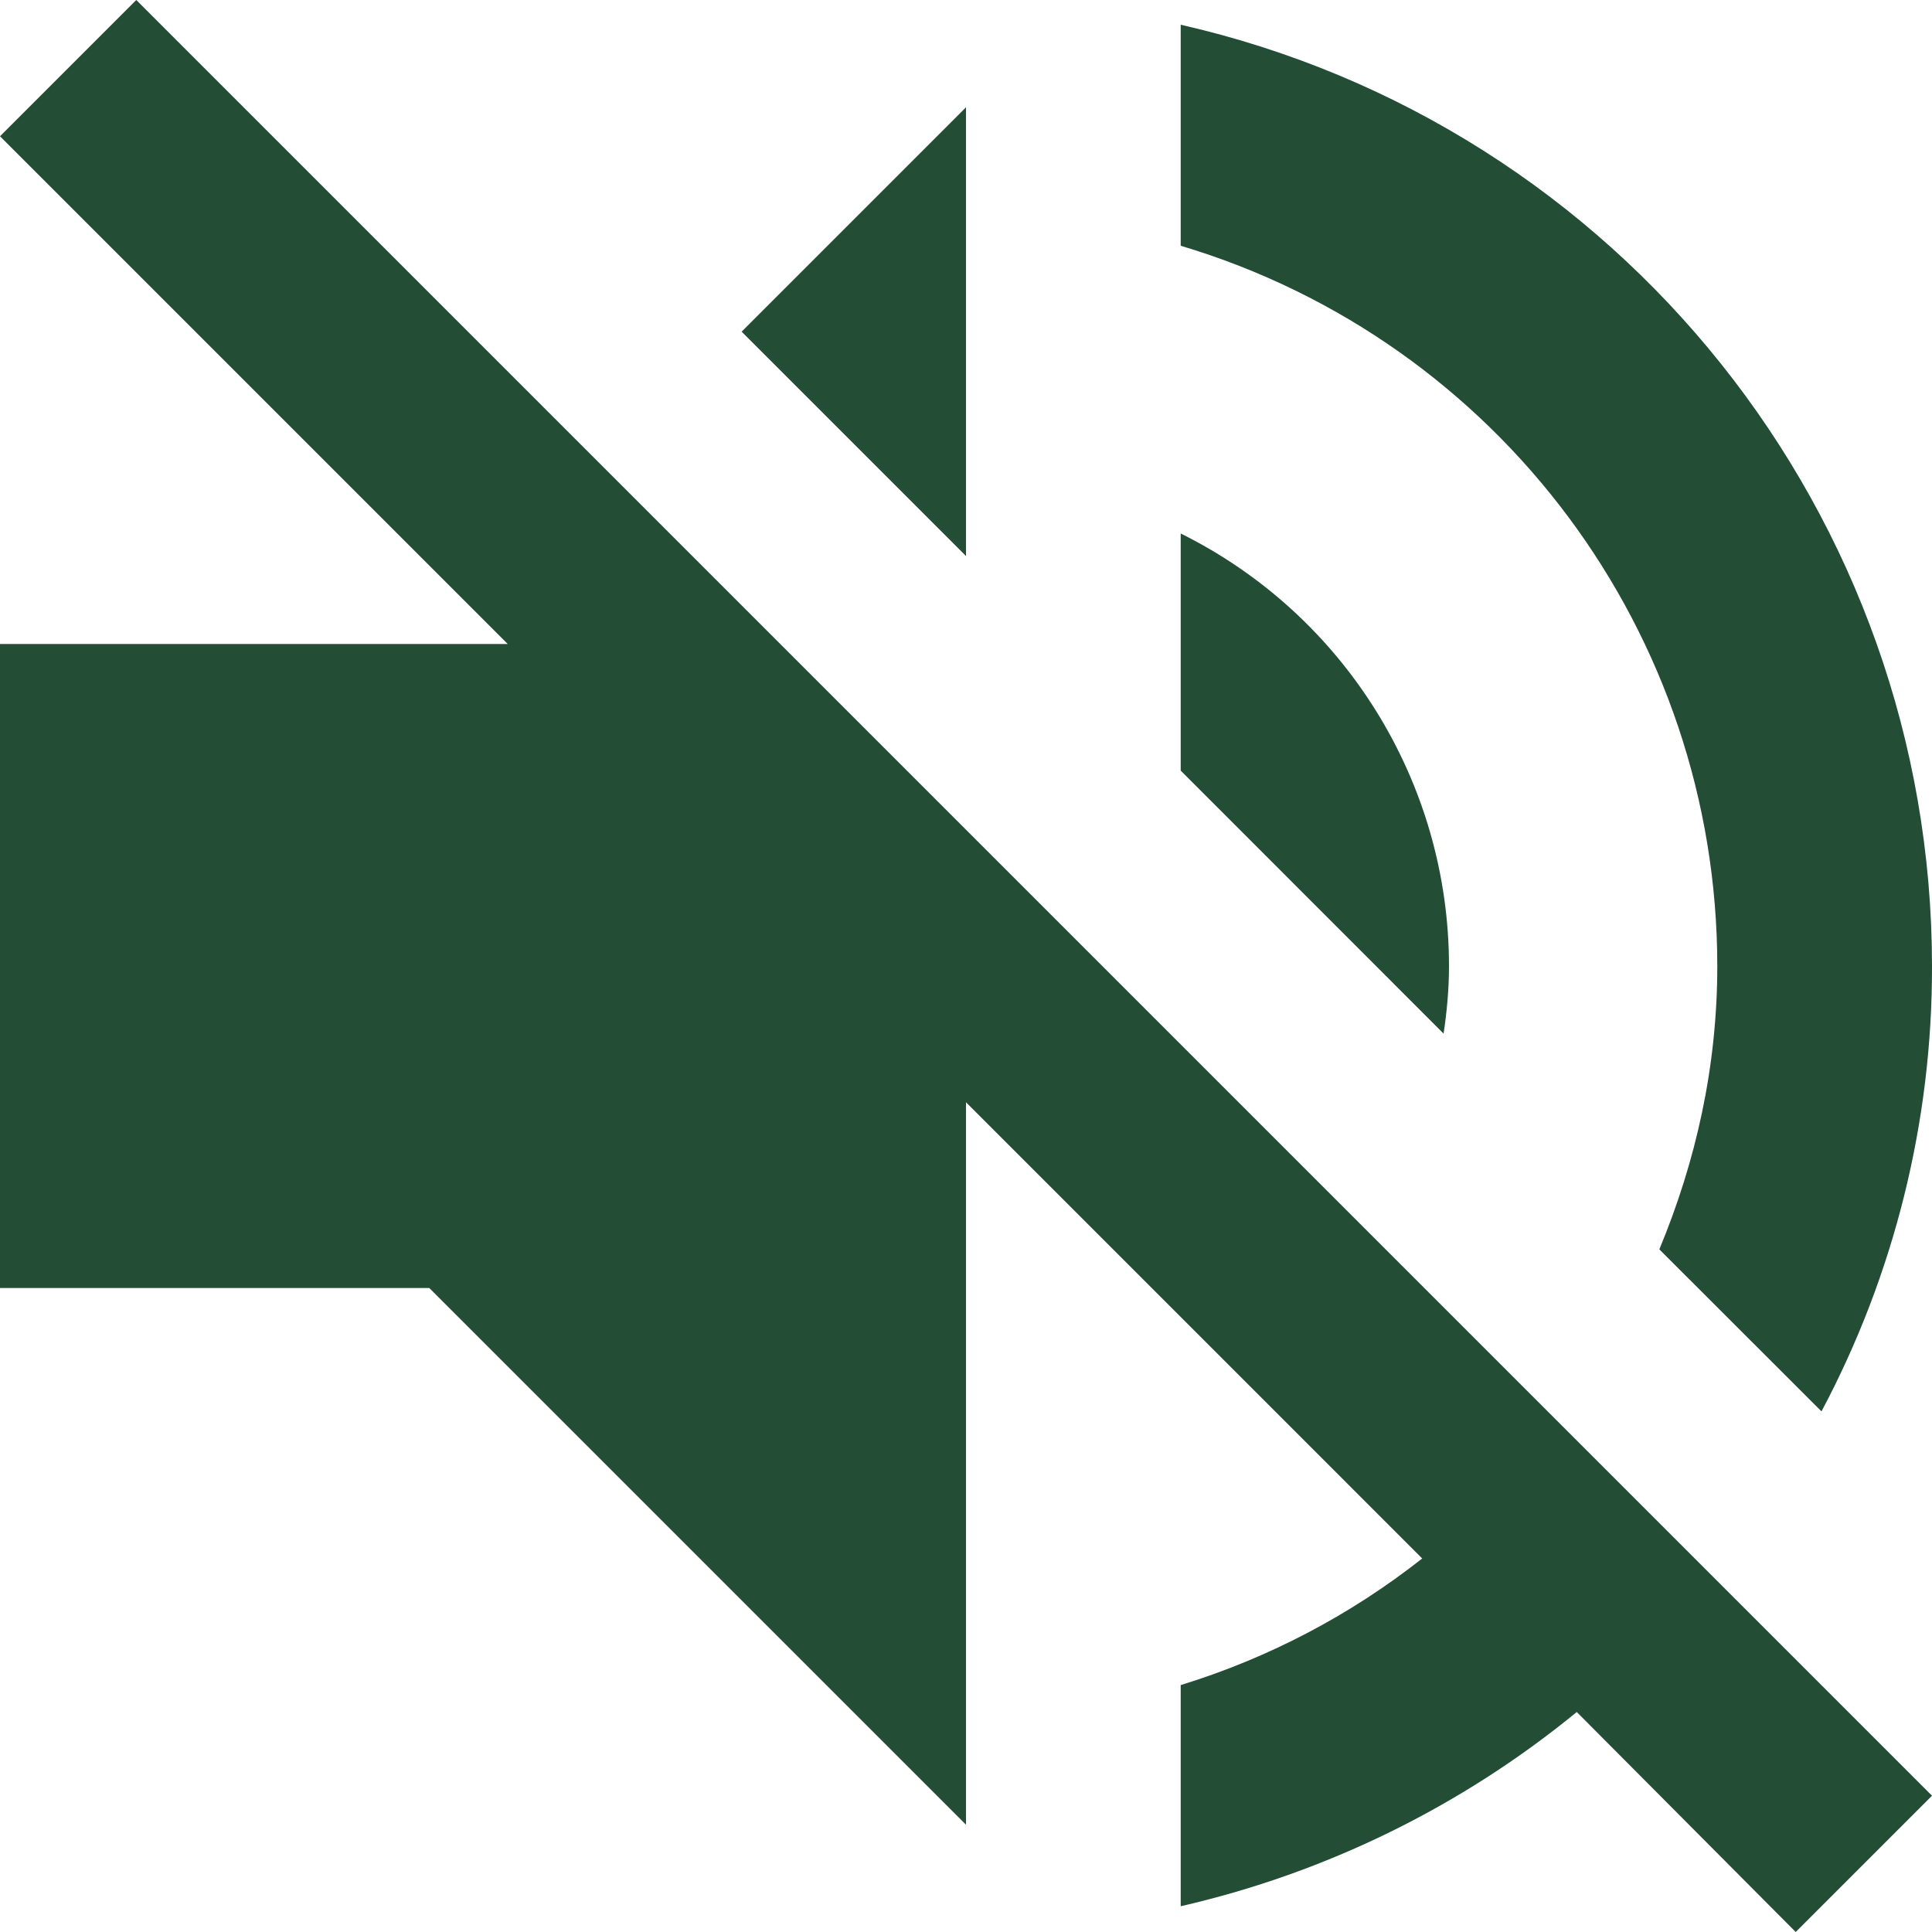
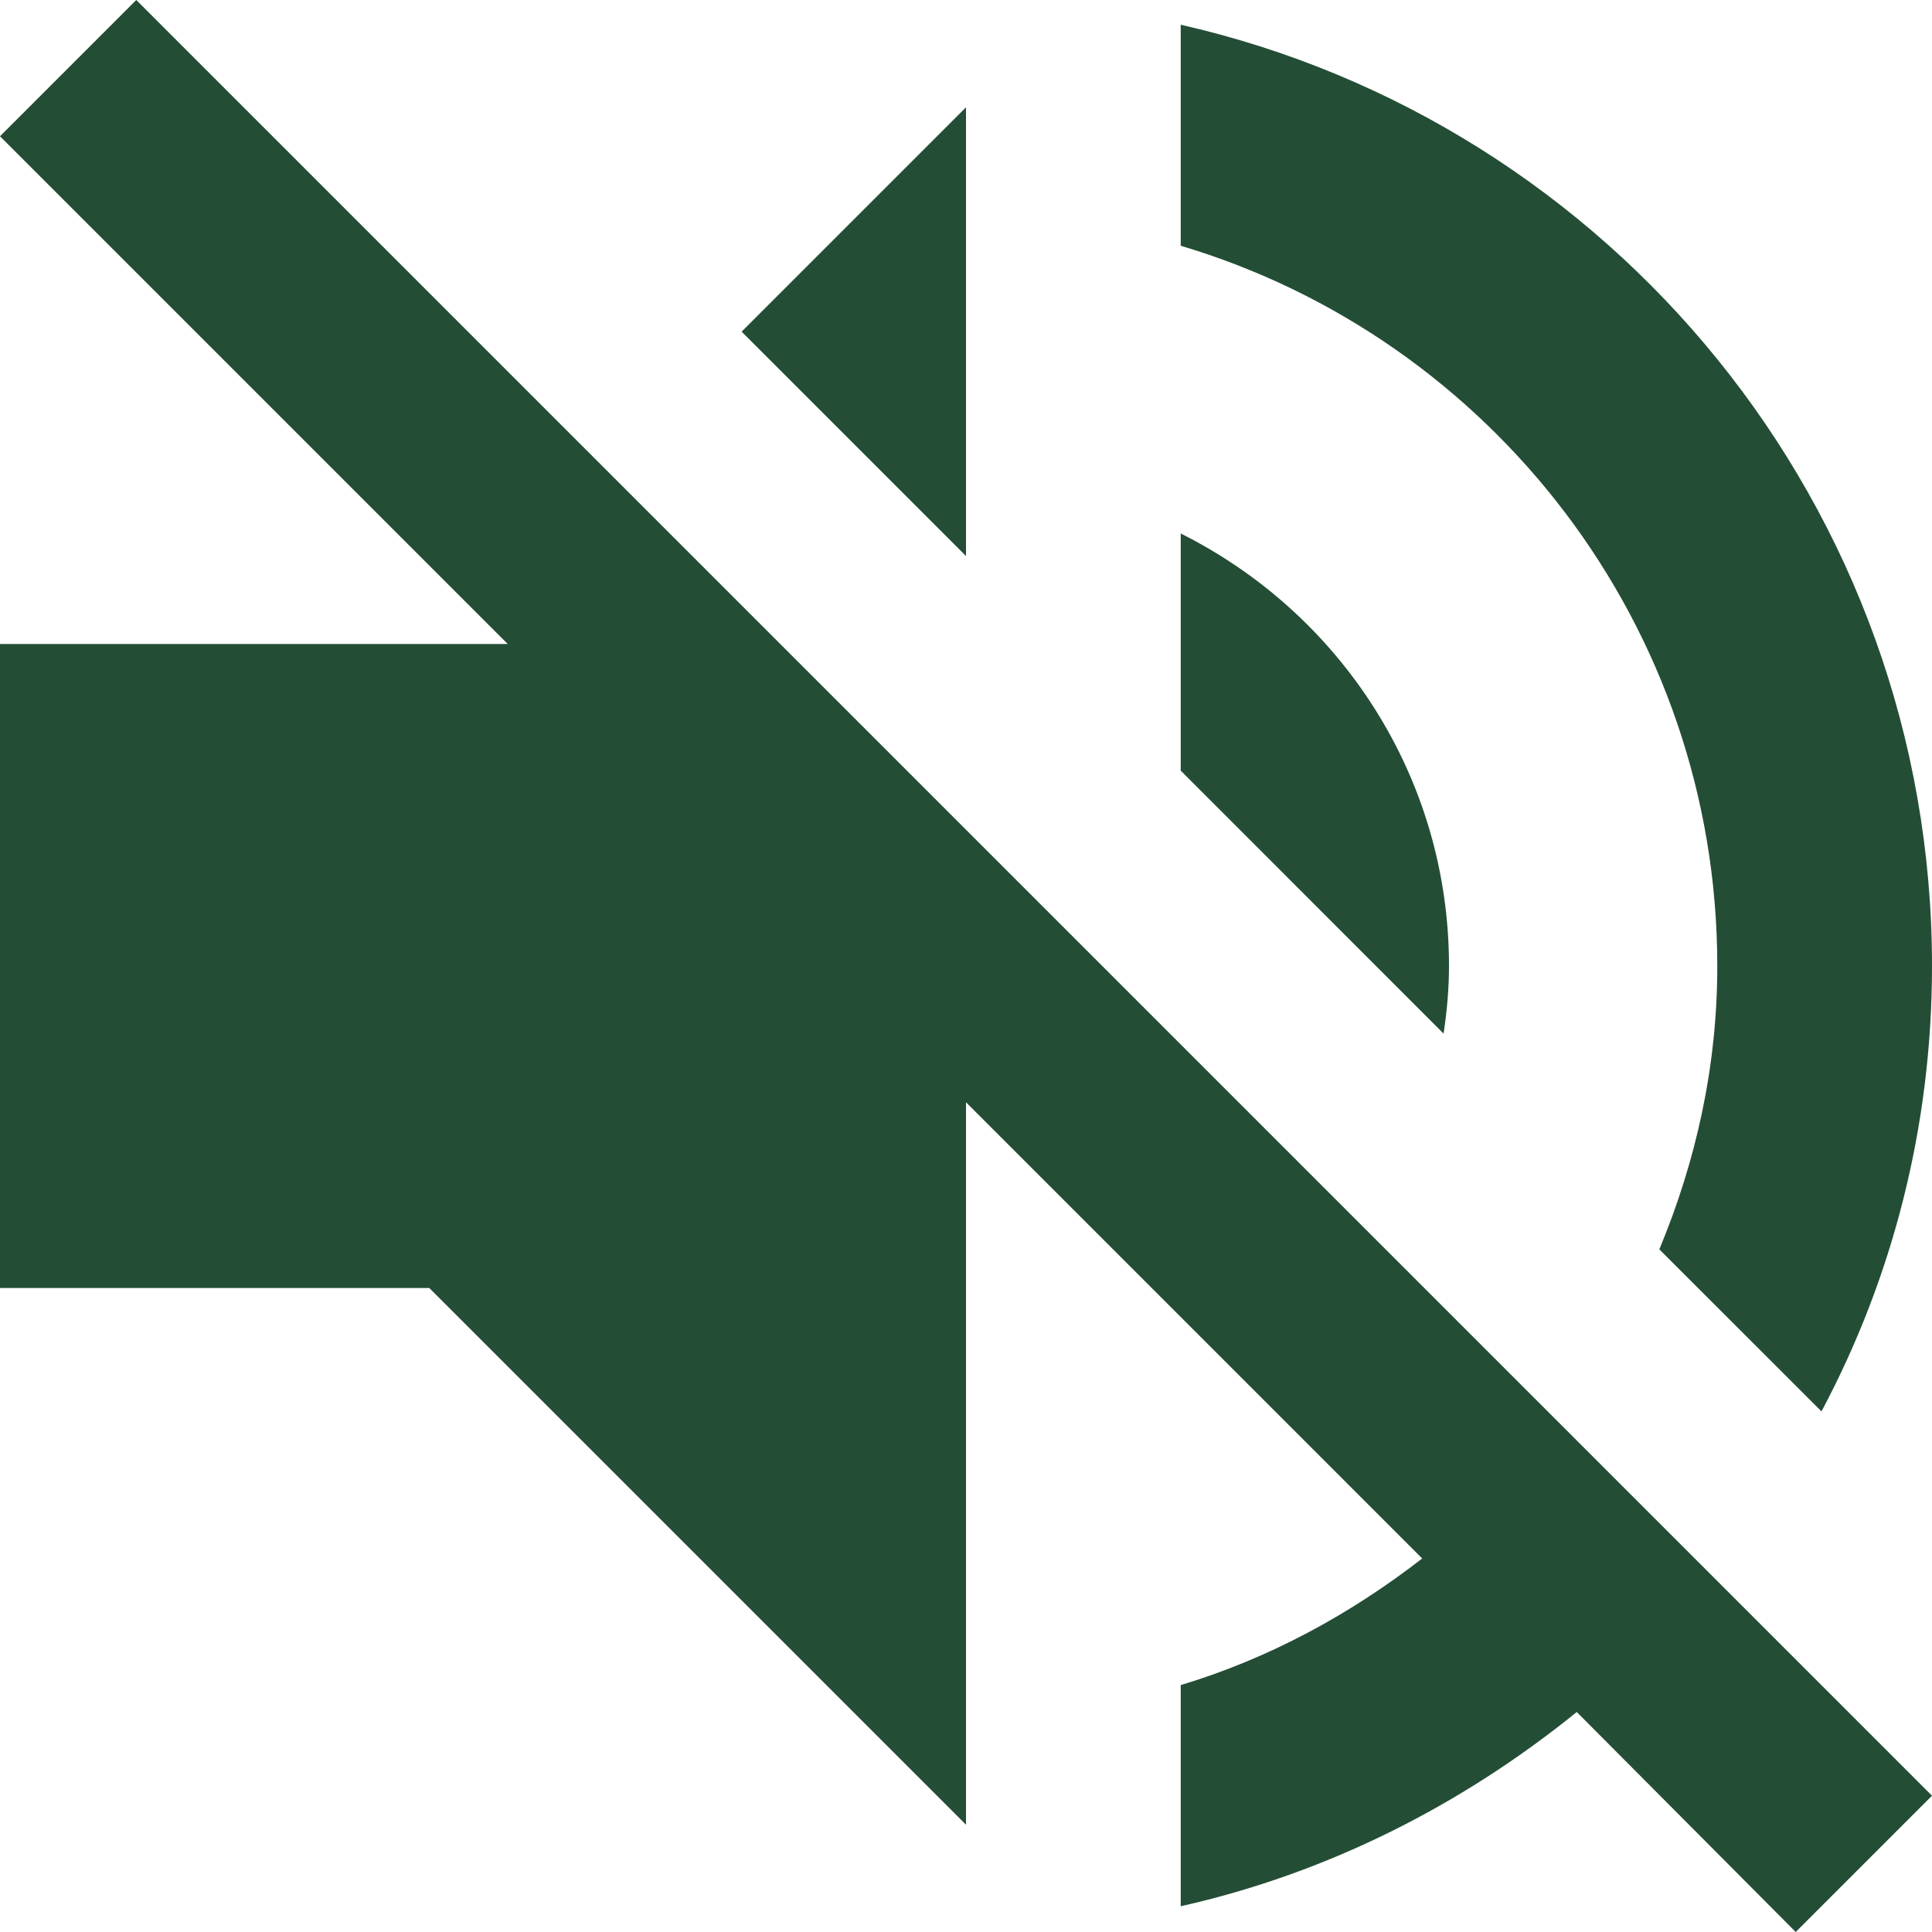
- <svg xmlns="http://www.w3.org/2000/svg" width="15" height="15" fill="none">
-   <path fill="#244D35" d="M11.25 7.5a3.75 3.75 0 0 0-2.083-3.358v1.841l2.041 2.042c.025-.167.042-.342.042-.525Zm2.083 0c0 .783-.166 1.517-.45 2.2l1.259 1.258A7.33 7.33 0 0 0 15 7.5 7.497 7.497 0 0 0 9.167.192v1.716A5.838 5.838 0 0 1 13.333 7.5ZM1.058 0 0 1.058 3.942 5H0v5h3.333L7.5 14.167V8.558l3.542 3.542a5.77 5.77 0 0 1-1.875.983V14.8a7.492 7.492 0 0 0 3.075-1.508l1.7 1.708L15 13.942l-7.5-7.5L1.058 0ZM7.5.833 5.758 2.575 7.5 4.317V.833Z" />
+ <svg xmlns="http://www.w3.org/2000/svg" width="15" height="15" viewBox="0 0 15 15" fill="none">
+   <path d="M11.25 7.5C11.25 6.025 10.4 4.758 9.167 4.142V5.983L11.208 8.025C11.233 7.858 11.25 7.683 11.25 7.5ZM13.333 7.5C13.333 8.283 13.167 9.017 12.883 9.7L14.142 10.958C14.692 9.925 15 8.75 15 7.5C15 3.933 12.508 0.95 9.167 0.192V1.908C11.575 2.625 13.333 4.858 13.333 7.5ZM1.058 0L0 1.058L3.942 5H0V10H3.333L7.5 14.167V8.558L11.042 12.1C10.483 12.533 9.858 12.875 9.167 13.083V14.8C10.317 14.542 11.358 14.008 12.242 13.292L13.942 15L15 13.942L7.5 6.442L1.058 0ZM7.5 0.833L5.758 2.575L7.5 4.317V0.833Z" fill="#244D35" />
</svg>
